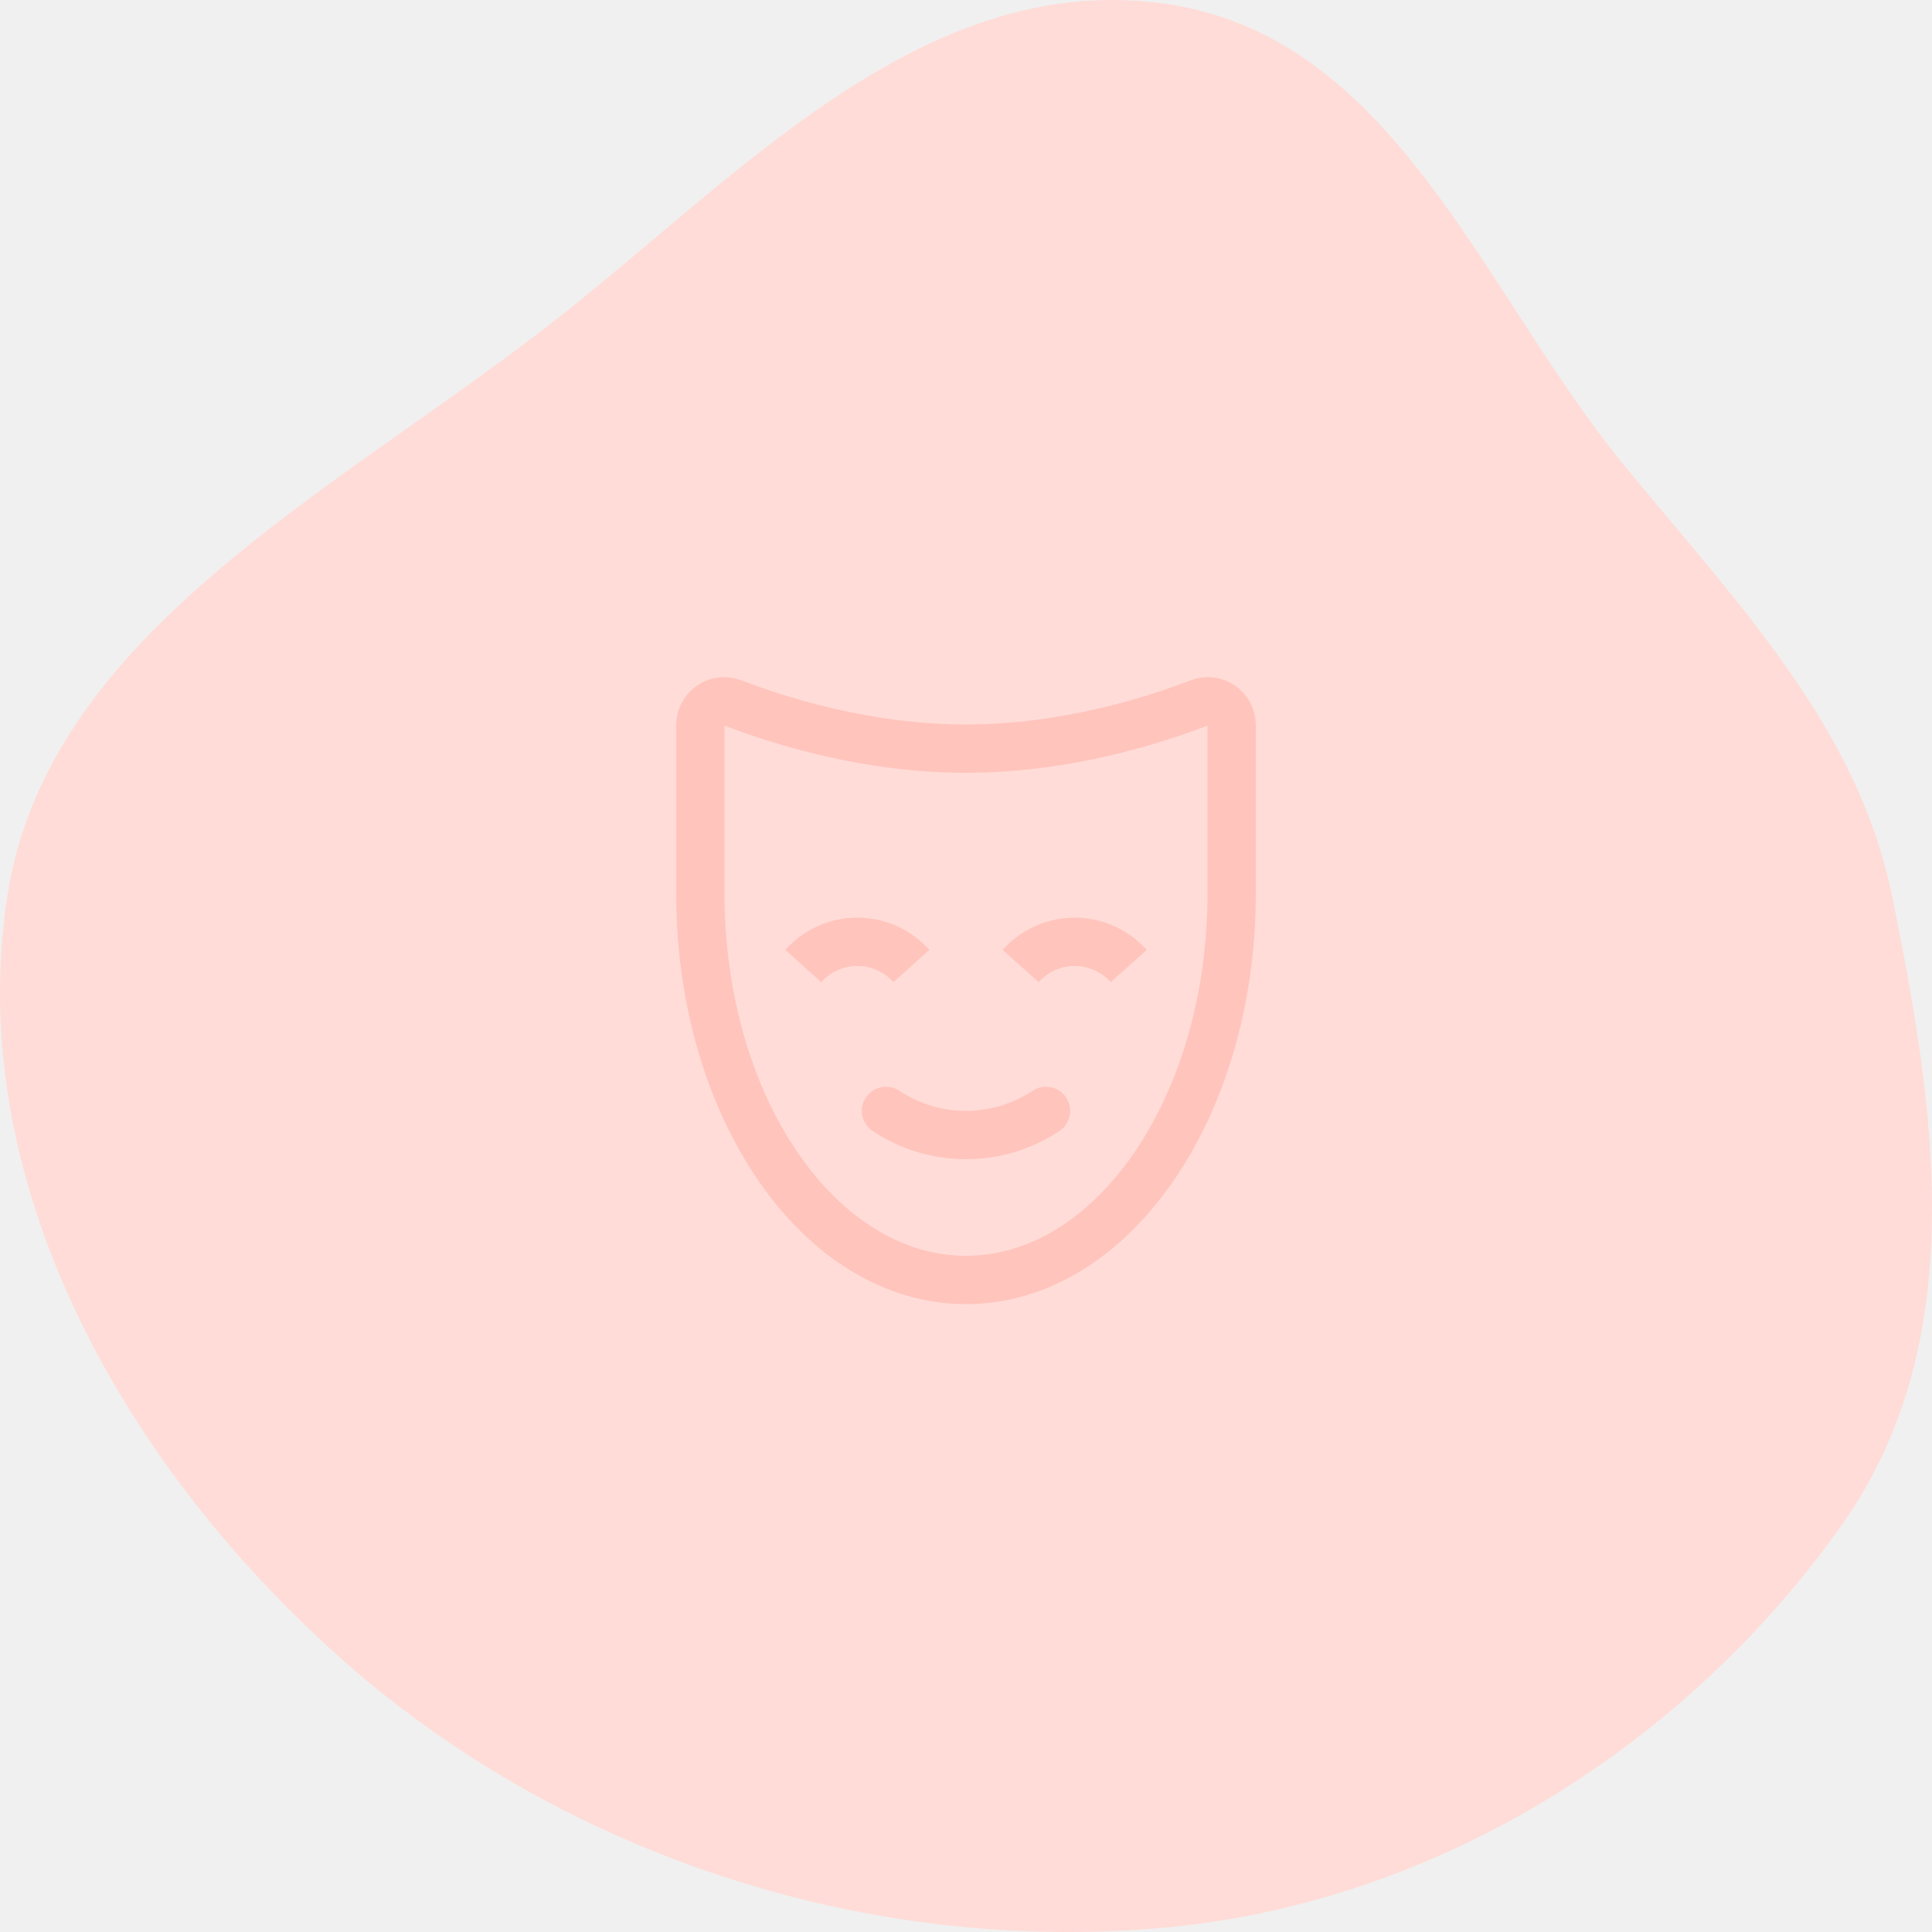
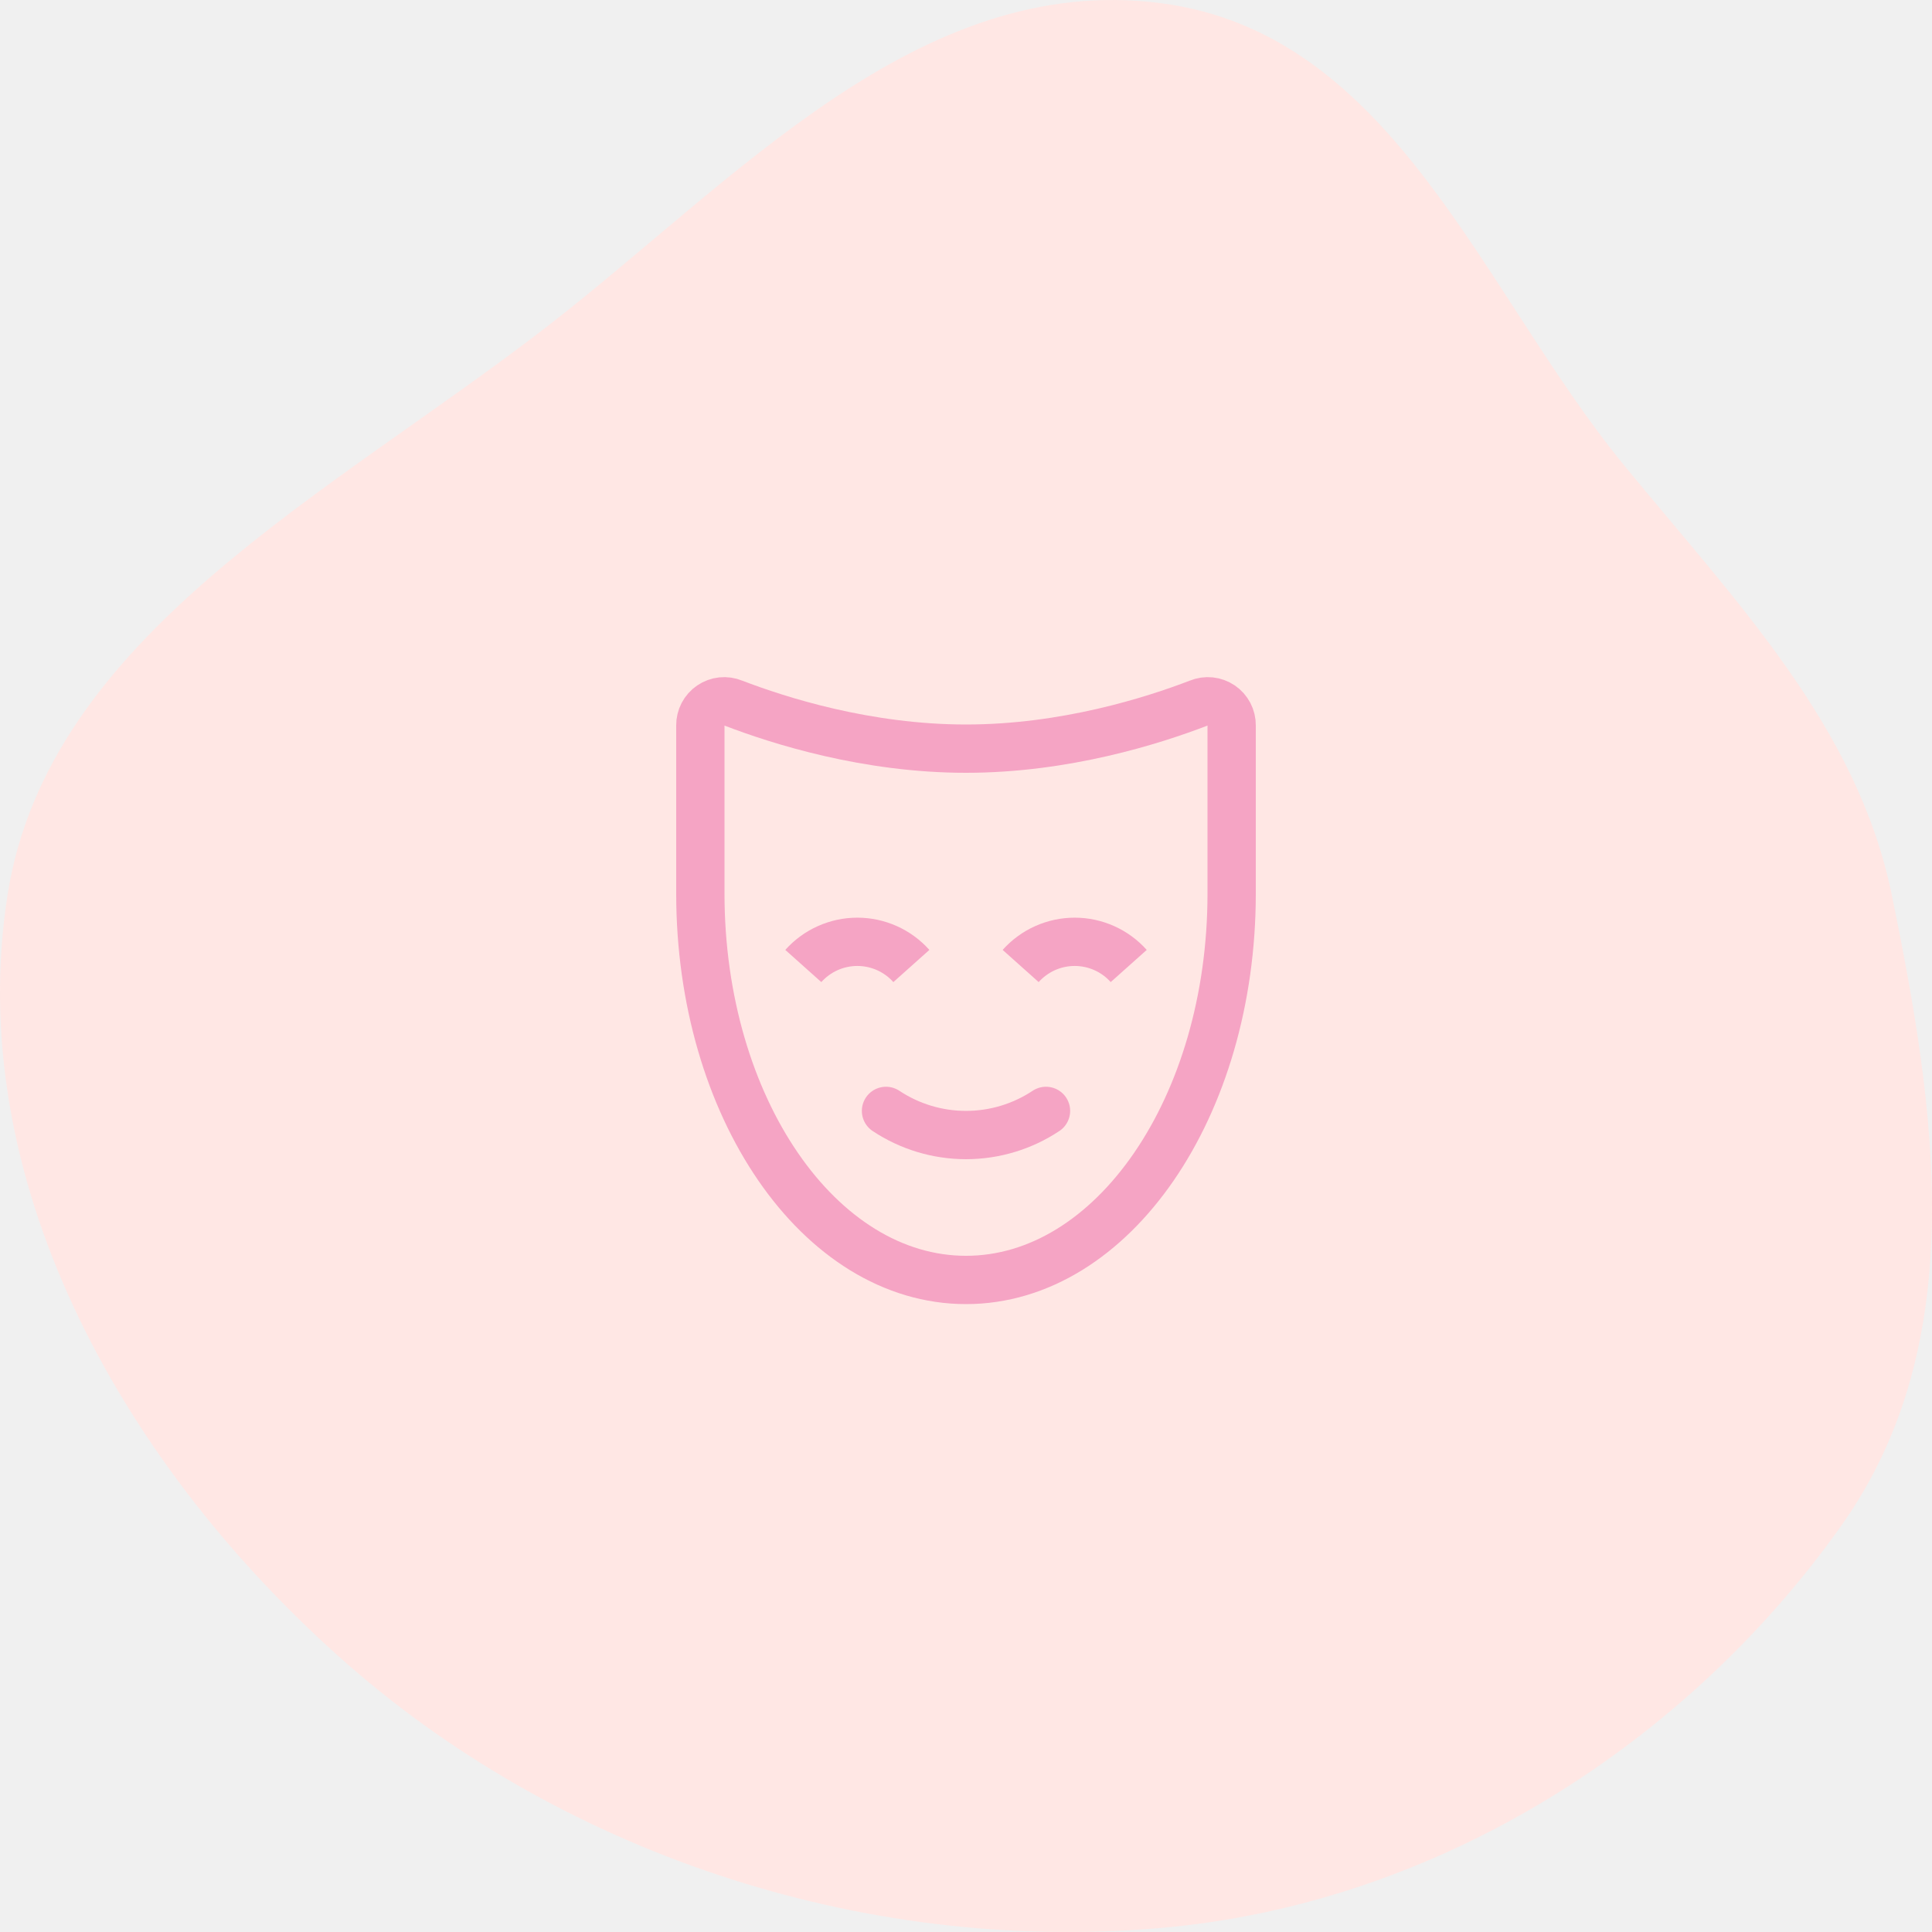
<svg xmlns="http://www.w3.org/2000/svg" width="240" height="240" viewBox="0 0 240 240" fill="none">
-   <path fill-rule="evenodd" clip-rule="evenodd" d="M144.172 0.389C173.233 4.134 184.038 36.199 201.778 57.832C215.71 74.822 230.704 90.198 235.002 111.153C240.485 137.886 244.883 166.703 228.776 189.464C209.712 216.402 178.81 236.487 144.172 239.501C106.746 242.757 69.024 229.916 42.015 205.713C14.602 181.149 -4.545 146.103 0.94 111.153C5.996 78.938 40.942 61.453 67.931 40.582C91.264 22.538 114.059 -3.492 144.172 0.389Z" fill="#FFDCD7" />
+   <path fill-rule="evenodd" clip-rule="evenodd" d="M144.172 0.389C173.233 4.134 184.038 36.199 201.778 57.832C215.71 74.822 230.704 90.198 235.002 111.153C240.485 137.886 244.883 166.703 228.776 189.464C209.712 216.402 178.81 236.487 144.172 239.501C106.746 242.757 69.024 229.916 42.015 205.713C14.602 181.149 -4.545 146.103 0.94 111.153C5.996 78.938 40.942 61.453 67.931 40.582C91.264 22.538 114.059 -3.492 144.172 0.389Z" fill="#ffe7e4" />
  <g clip-path="url(#clip0_142_913)">
-     <path d="M126.789 120C127.633 119.055 128.668 118.298 129.824 117.781C130.981 117.263 132.234 116.995 133.502 116.995C134.769 116.995 136.022 117.263 137.179 117.781C138.335 118.298 139.37 119.055 140.214 120" stroke="#FFC4BC" stroke-width="6" strokeLinecap="round" strokeLinejoin="round" />
-     <path d="M99.789 120C100.633 119.055 101.668 118.298 102.824 117.781C103.981 117.263 105.234 116.995 106.502 116.995C107.769 116.995 109.022 117.263 110.179 117.781C111.335 118.298 112.37 119.055 113.214 120" stroke="#FFC4BC" stroke-width="6" strokeLinecap="round" strokeLinejoin="round" />
-     <path d="M129.938 138C126.992 139.956 123.535 140.999 120 140.999C116.465 140.999 113.008 139.956 110.062 138" stroke="#FFC4BC" stroke-width="6" stroke-linecap="round" stroke-linejoin="round" />
-     <path d="M153 90.112C153.006 89.623 152.89 89.14 152.664 88.706C152.437 88.273 152.107 87.902 151.702 87.627C151.297 87.352 150.83 87.182 150.344 87.131C149.857 87.081 149.365 87.152 148.913 87.338C143.25 89.513 132.338 93 120 93C107.663 93 96.75 89.513 91.088 87.338C90.635 87.152 90.143 87.081 89.657 87.131C89.17 87.182 88.703 87.352 88.299 87.627C87.894 87.902 87.563 88.273 87.337 88.706C87.11 89.14 86.995 89.623 87 90.112V111C87 137.512 101.775 159 120 159C138.225 159 153 137.512 153 111V90.112Z" stroke="#FFC4BC" stroke-width="6" strokeLinecap="round" strokeLinejoin="round" />
+     <path d="M126.789 120C127.633 119.055 128.668 118.298 129.824 117.781C130.981 117.263 132.234 116.995 133.502 116.995C134.769 116.995 136.022 117.263 137.179 117.781C138.335 118.298 139.37 119.055 140.214 120" stroke="#f5a4c4" stroke-width="6" strokeLinecap="round" strokeLinejoin="round" />
+     <path d="M99.789 120C100.633 119.055 101.668 118.298 102.824 117.781C103.981 117.263 105.234 116.995 106.502 116.995C107.769 116.995 109.022 117.263 110.179 117.781C111.335 118.298 112.37 119.055 113.214 120" stroke="#f5a4c4" stroke-width="6" strokeLinecap="round" strokeLinejoin="round" />
+     <path d="M129.938 138C126.992 139.956 123.535 140.999 120 140.999C116.465 140.999 113.008 139.956 110.062 138" stroke="#f5a4c4" stroke-width="6" stroke-linecap="round" stroke-linejoin="round" />
+     <path d="M153 90.112C153.006 89.623 152.89 89.14 152.664 88.706C152.437 88.273 152.107 87.902 151.702 87.627C151.297 87.352 150.83 87.182 150.344 87.131C149.857 87.081 149.365 87.152 148.913 87.338C143.25 89.513 132.338 93 120 93C107.663 93 96.75 89.513 91.088 87.338C90.635 87.152 90.143 87.081 89.657 87.131C89.17 87.182 88.703 87.352 88.299 87.627C87.894 87.902 87.563 88.273 87.337 88.706C87.11 89.14 86.995 89.623 87 90.112V111C87 137.512 101.775 159 120 159C138.225 159 153 137.512 153 111V90.112Z" stroke="#f5a4c4" stroke-width="6" strokeLinecap="round" strokeLinejoin="round" />
  </g>
  <defs>
    <clipPath id="clip0_142_913">
      <rect width="96" height="96" fill="white" transform="translate(72 72)" />
    </clipPath>
  </defs>
</svg>
